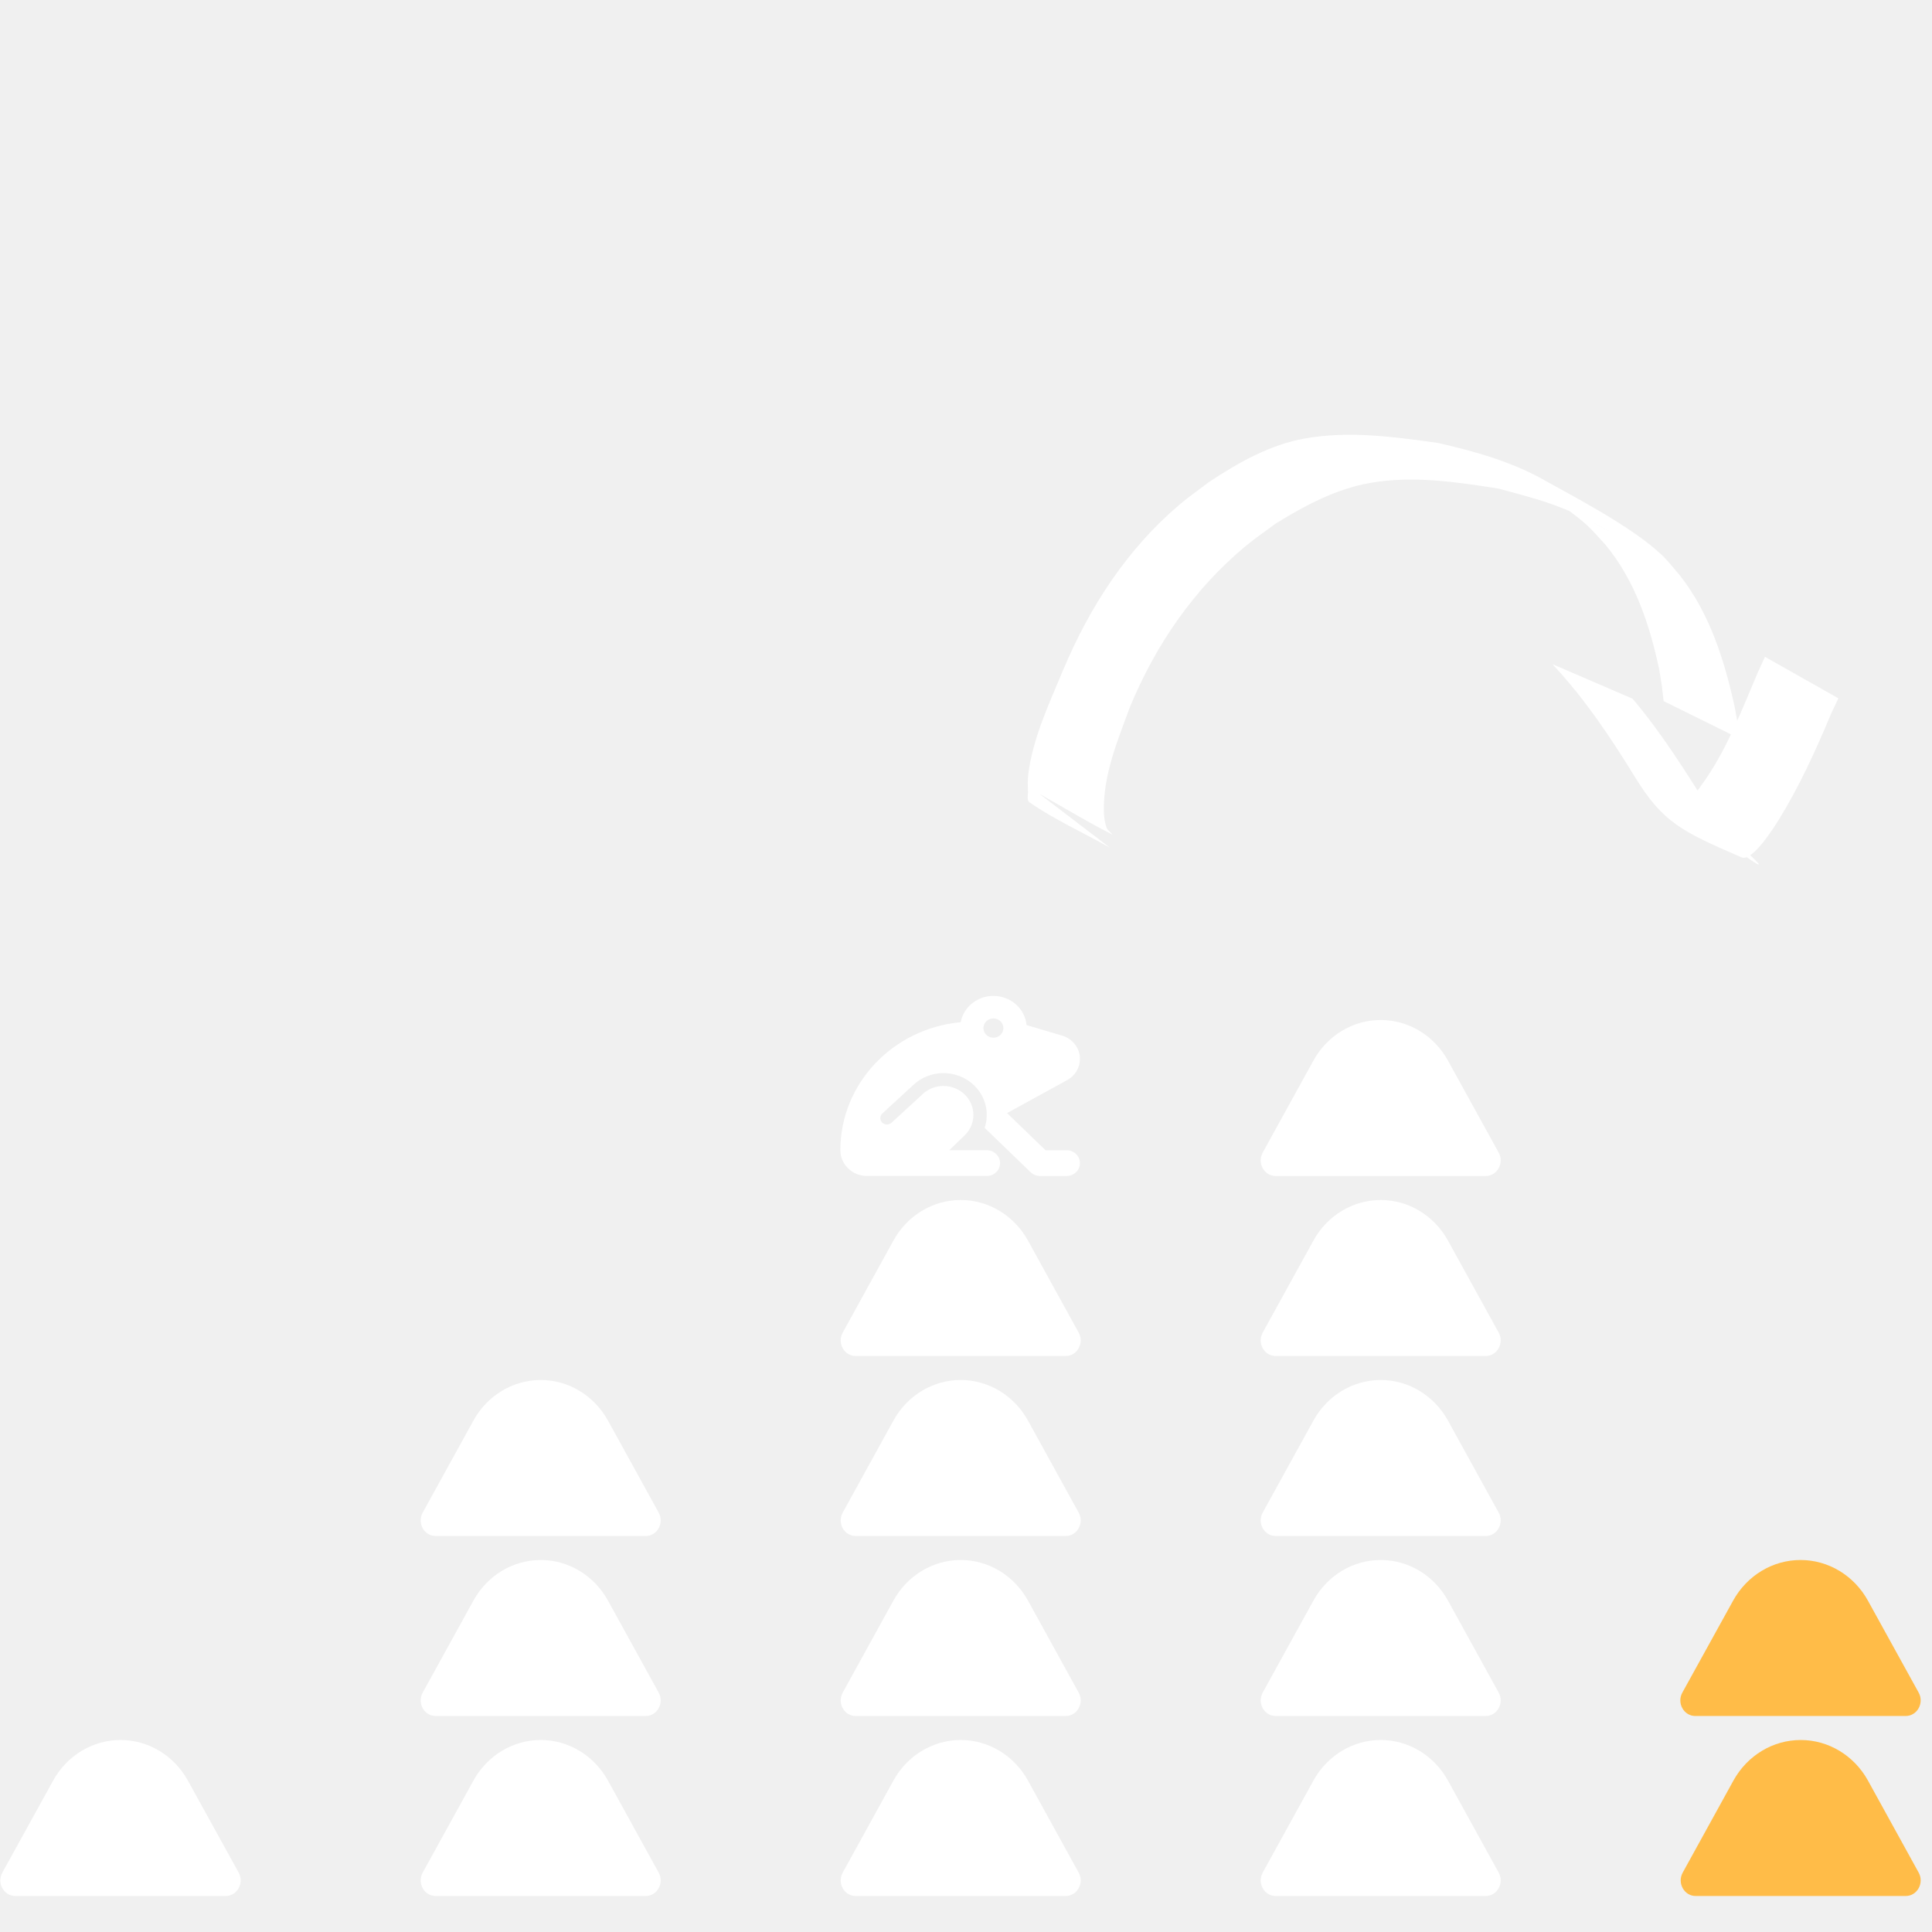
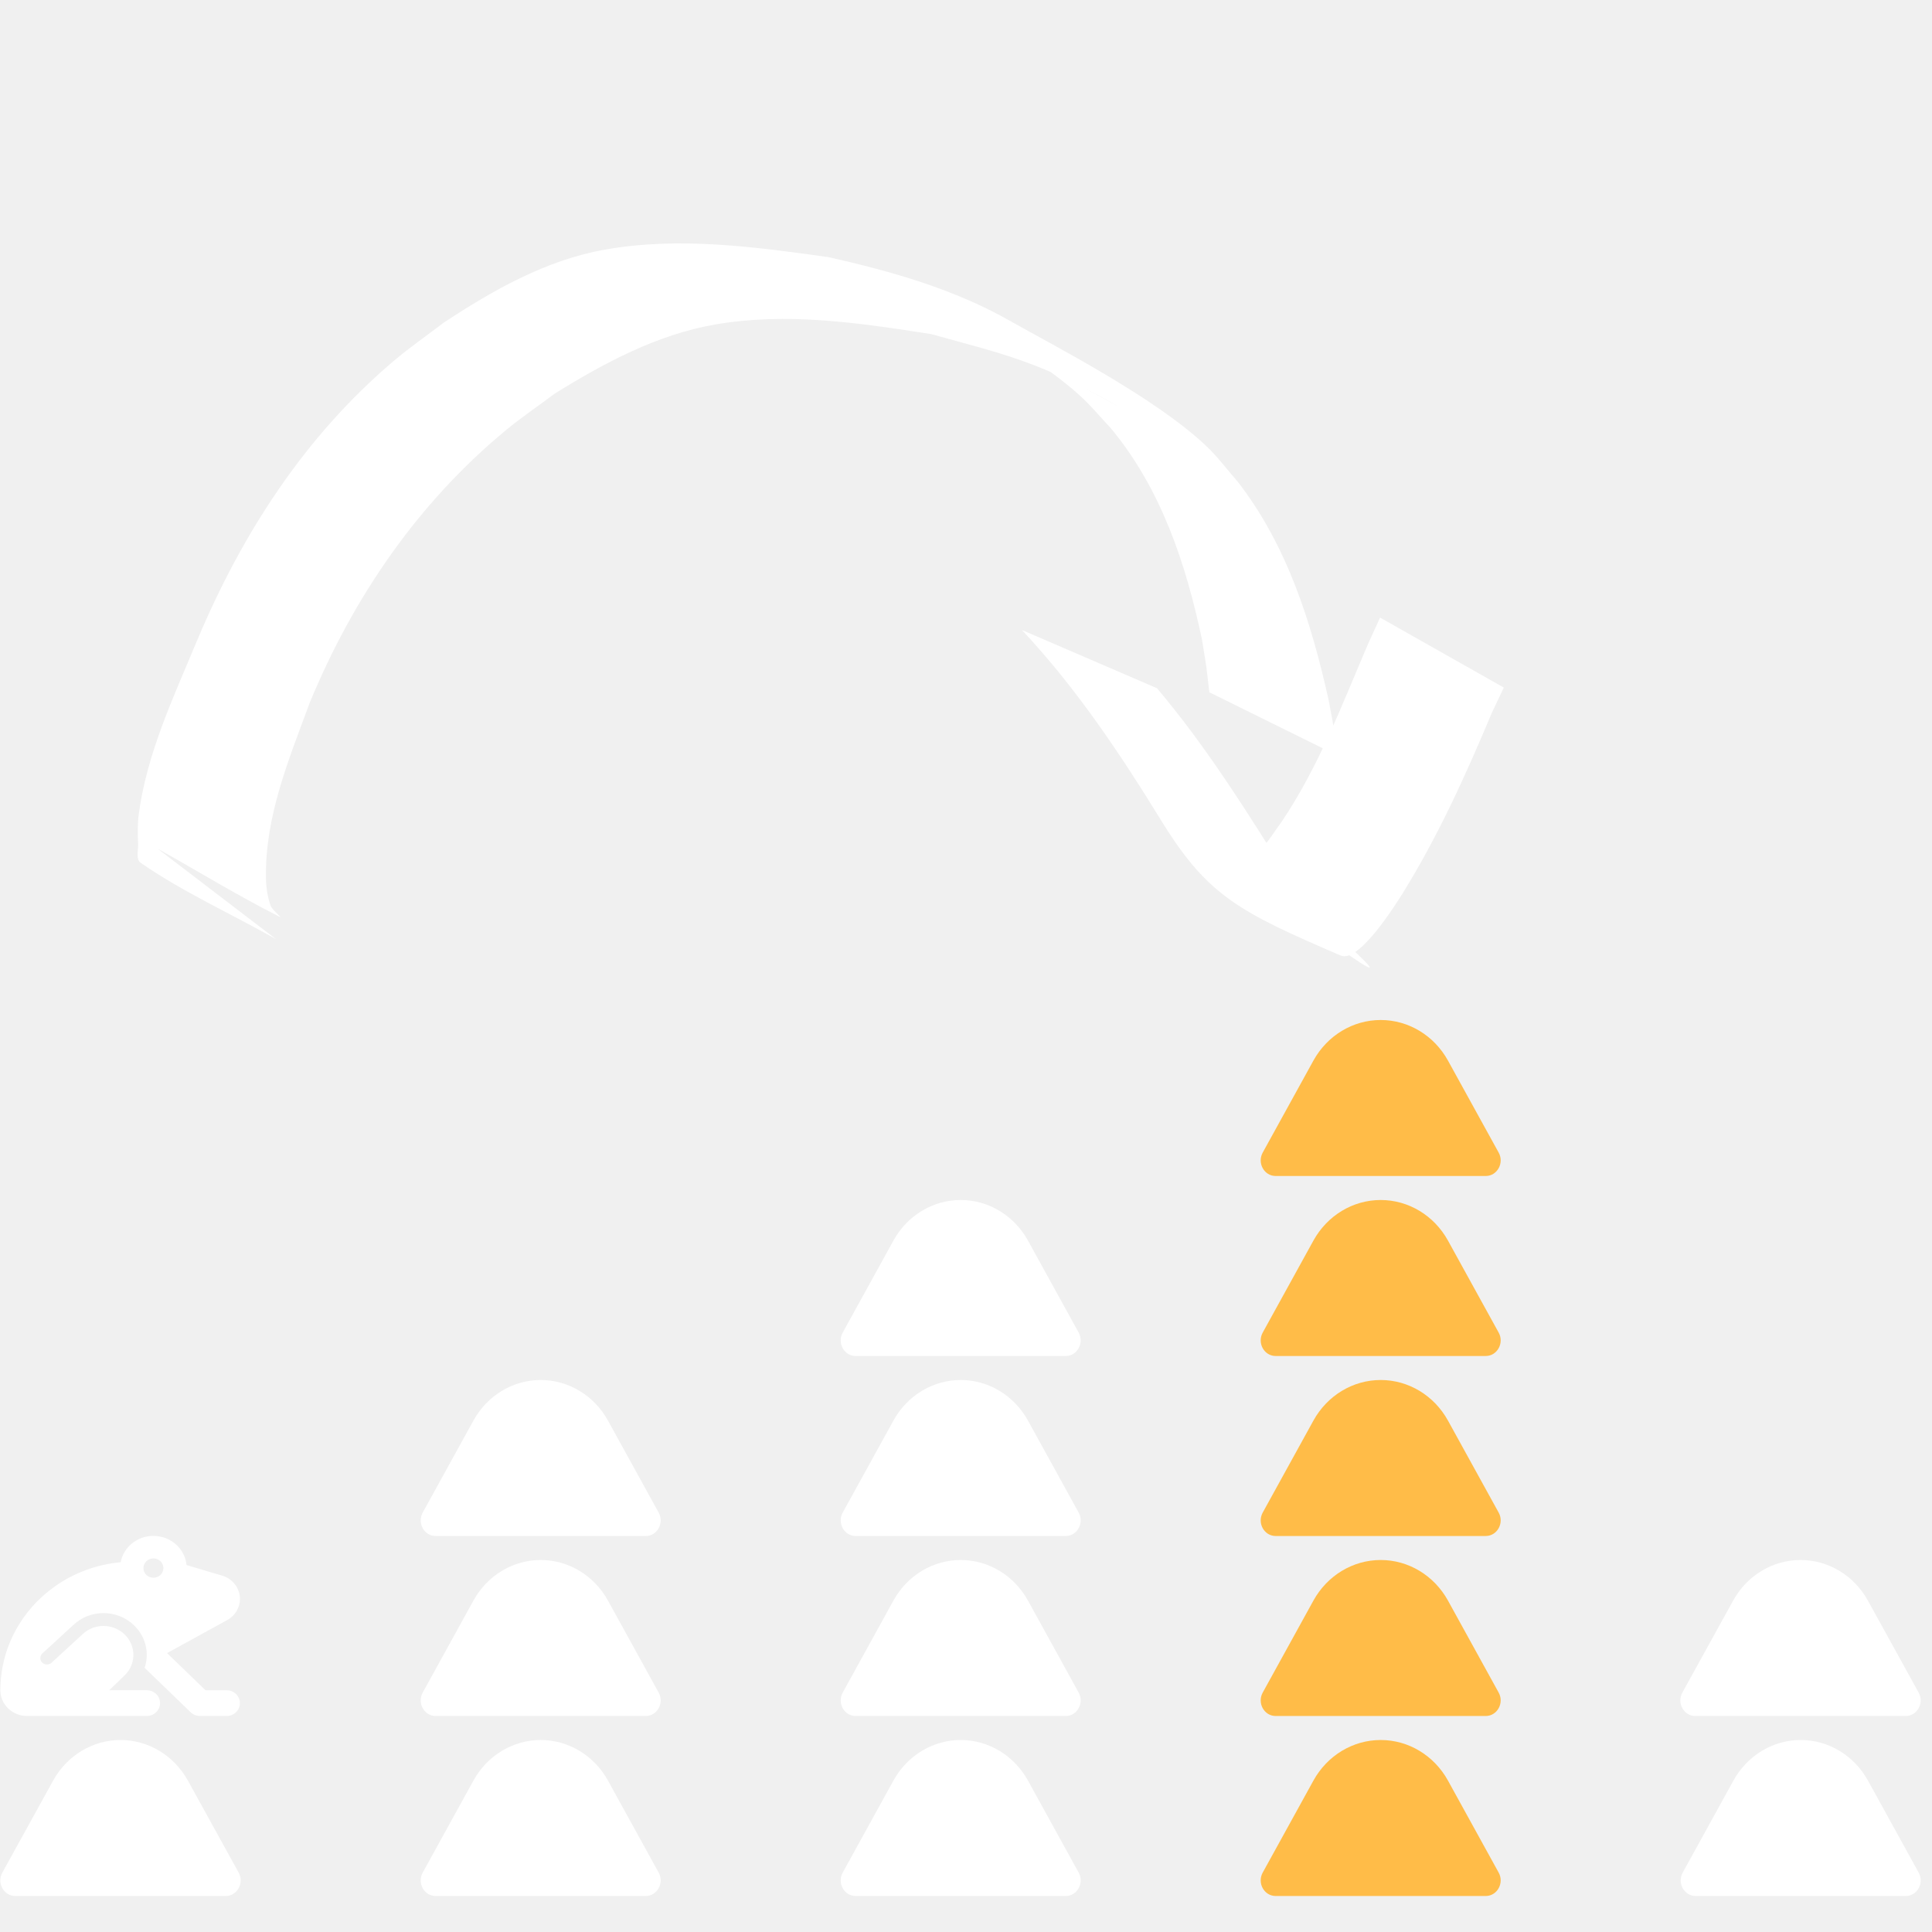
<svg xmlns="http://www.w3.org/2000/svg" width="161mm" height="161mm" viewBox="0 0 161 161" version="1.1" id="svg1" xml:space="preserve">
  <defs id="defs1" />
  <g id="layer1" transform="translate(-114.9708,-367)">
-     <path d="m 197.755,449.993 c 1.445,0 2.63,1.065 2.762,2.429 l 2.967,0.881 c 0.88,0.261 1.483,1.048 1.483,1.939 0,0.73 -0.405,1.404 -1.064,1.765 l -5.011,2.75 3.206,3.098 h 1.757 c 0.613,0 1.109,0.479 1.109,1.072 0,0.593 -0.496,1.072 -1.109,1.072 h -2.218 c -0.295,0 -0.575,-0.114 -0.783,-0.315 l -3.83,-3.698 c 0.405,-1.206 0.111,-2.583 -0.88,-3.541 -1.407,-1.36 -3.684,-1.36 -5.091,-0.004 l -2.551,2.345 c -0.222,0.204 -0.232,0.543 -0.021,0.757 0.211,0.214 0.561,0.221 0.783,0.02 l 2.558,-2.351 0.003,-0.004 0.003,-0.004 c 0.121,-0.117 0.253,-0.221 0.392,-0.308 0.967,-0.62 2.284,-0.516 3.136,0.308 0.856,0.827 0.96,2.107 0.312,3.045 -0.09,0.127 -0.194,0.251 -0.312,0.365 l -1.282,1.239 h 3.126 c 0.613,0 1.109,0.479 1.109,1.072 0,0.593 -0.496,1.072 -1.109,1.072 h -9.981 c -1.223,0 -2.218,-0.961 -2.218,-2.144 0,-5.574 4.401,-10.153 10.026,-10.669 0.239,-1.249 1.369,-2.193 2.728,-2.193 z m 0,3.484 a 0.832,0.804 0 1 0 0,-1.608 0.832,0.804 0 1 0 0,1.608 z" id="path1" style="fill:#ffffff;fill-opacity:1;stroke-width:0.034" />
-     <path d="m 259.424,515.38 c 1.157,-2.092 3.291,-3.38 5.605,-3.38 2.314,0 4.448,1.288 5.605,3.38 l 4.226,7.67 c 0.479,0.865 -0.121,1.95 -1.079,1.95 h -17.505 c -0.958,0 -1.558,-1.081 -1.079,-1.95 z" id="path1-4-7" style="fill:#ffbc48;fill-opacity:1;stroke-width:0.04" />
+     <path d="m 127.755,494.993 c 1.445,0 2.63,1.065 2.762,2.429 l 2.967,0.881 c 0.88,0.261 1.483,1.048 1.483,1.939 0,0.73 -0.405,1.404 -1.064,1.765 l -5.011,2.75 3.206,3.098 h 1.757 c 0.613,0 1.109,0.479 1.109,1.072 0,0.593 -0.496,1.072 -1.109,1.072 h -2.218 c -0.295,0 -0.575,-0.114 -0.783,-0.315 l -3.83,-3.698 c 0.405,-1.206 0.111,-2.583 -0.88,-3.541 -1.407,-1.36 -3.684,-1.36 -5.091,-0.004 l -2.551,2.345 c -0.222,0.204 -0.232,0.543 -0.021,0.757 0.211,0.214 0.561,0.221 0.783,0.02 l 2.558,-2.351 0.003,-0.004 0.003,-0.004 c 0.121,-0.117 0.253,-0.221 0.392,-0.308 0.967,-0.62 2.284,-0.516 3.136,0.308 0.856,0.827 0.96,2.107 0.312,3.045 -0.09,0.127 -0.194,0.251 -0.312,0.365 l -1.282,1.239 h 3.126 c 0.613,0 1.109,0.479 1.109,1.072 0,0.593 -0.496,1.072 -1.109,1.072 h -9.981 c -1.223,0 -2.218,-0.961 -2.218,-2.144 0,-5.574 4.401,-10.153 10.026,-10.669 0.239,-1.249 1.369,-2.193 2.728,-2.193 z m 0,3.484 a 0.832,0.804 0 1 0 0,-1.608 0.832,0.804 0 1 0 0,1.608 z" id="path1" style="fill:#ffffff;fill-opacity:1;stroke-width:0.034" />
+     <path d="m 259.424,515.38 c 1.157,-2.092 3.291,-3.38 5.605,-3.38 2.314,0 4.448,1.288 5.605,3.38 l 4.226,7.67 c 0.479,0.865 -0.121,1.95 -1.079,1.95 h -17.505 c -0.958,0 -1.558,-1.081 -1.079,-1.95 z" id="path1-4-7" style="fill:#ffffff;fill-opacity:1;stroke-width:0.04" />
    <path d="m 154.424,515.38 c 1.157,-2.092 3.291,-3.38 5.605,-3.38 2.314,0 4.448,1.288 5.605,3.38 l 4.226,7.67 c 0.479,0.865 -0.121,1.95 -1.079,1.95 h -17.505 c -0.958,0 -1.558,-1.081 -1.079,-1.95 z" id="path1-4-7-21" style="fill:#ffffff;fill-opacity:1;stroke-width:0.04" />
    <path d="m 154.424,500.38 c 1.157,-2.092 3.291,-3.38 5.605,-3.38 2.314,0 4.448,1.288 5.605,3.38 l 4.226,7.67 c 0.479,0.865 -0.121,1.95 -1.079,1.95 h -17.505 c -0.958,0 -1.558,-1.081 -1.079,-1.95 z" id="path1-4-7-21-7" style="fill:#ffffff;fill-opacity:1;stroke-width:0.04" />
    <path d="m 154.424,485.38 c 1.157,-2.092 3.291,-3.38 5.605,-3.38 2.314,0 4.448,1.288 5.605,3.38 l 4.226,7.67 c 0.479,0.865 -0.121,1.95 -1.079,1.95 h -17.505 c -0.958,0 -1.558,-1.081 -1.079,-1.95 z" id="path1-4-7-21-7-9" style="fill:#ffffff;fill-opacity:1;stroke-width:0.04" />
    <path d="m 189.424,515.38 c 1.157,-2.092 3.291,-3.38 5.605,-3.38 2.314,0 4.448,1.288 5.605,3.38 l 4.226,7.67 c 0.479,0.865 -0.121,1.95 -1.079,1.95 h -17.505 c -0.958,0 -1.558,-1.081 -1.079,-1.95 z" id="path1-4-7-21-7-9-5" style="fill:#ffffff;fill-opacity:1;stroke-width:0.04" />
    <path d="m 189.424,500.38 c 1.157,-2.092 3.291,-3.38 5.605,-3.38 2.314,0 4.448,1.288 5.605,3.38 l 4.226,7.67 c 0.479,0.865 -0.121,1.95 -1.079,1.95 h -17.505 c -0.958,0 -1.558,-1.081 -1.079,-1.95 z" id="path1-4-7-21-7-9-5-2" style="fill:#ffffff;fill-opacity:1;stroke-width:0.04" />
    <path d="m 189.424,485.38 c 1.157,-2.092 3.291,-3.38 5.605,-3.38 2.314,0 4.448,1.288 5.605,3.38 l 4.226,7.67 c 0.479,0.865 -0.121,1.95 -1.079,1.95 h -17.505 c -0.958,0 -1.558,-1.081 -1.079,-1.95 z" id="path1-4-7-21-7-9-5-2-1" style="fill:#ffffff;fill-opacity:1;stroke-width:0.04" />
    <path d="m 189.424,470.38 c 1.157,-2.092 3.291,-3.38 5.605,-3.38 2.314,0 4.448,1.288 5.605,3.38 l 4.226,7.67 c 0.479,0.865 -0.121,1.95 -1.079,1.95 h -17.505 c -0.958,0 -1.558,-1.081 -1.079,-1.95 z" id="path1-4-7-21-7-9-5-2-1-7" style="fill:#ffffff;fill-opacity:1;stroke-width:0.04" />
-     <path d="m 224.424,515.38 c 1.157,-2.092 3.291,-3.38 5.605,-3.38 2.314,0 4.448,1.288 5.605,3.38 l 4.226,7.67 c 0.479,0.865 -0.121,1.95 -1.079,1.95 h -17.505 c -0.958,0 -1.558,-1.081 -1.079,-1.95 z" id="path1-4-7-21-7-9-5-9" style="fill:#ffffff;fill-opacity:1;stroke-width:0.04" />
-     <path d="m 224.424,500.38 c 1.157,-2.092 3.291,-3.38 5.605,-3.38 2.314,0 4.448,1.288 5.605,3.38 l 4.226,7.67 c 0.479,0.865 -0.121,1.95 -1.079,1.95 h -17.505 c -0.958,0 -1.558,-1.081 -1.079,-1.95 z" id="path1-4-7-21-7-9-5-2-8" style="fill:#ffffff;fill-opacity:1;stroke-width:0.04" />
-     <path d="m 224.424,485.38 c 1.157,-2.092 3.291,-3.38 5.605,-3.38 2.314,0 4.448,1.288 5.605,3.38 l 4.226,7.67 c 0.479,0.865 -0.121,1.95 -1.079,1.95 h -17.505 c -0.958,0 -1.558,-1.081 -1.079,-1.95 z" id="path1-4-7-21-7-9-5-2-1-6" style="fill:#ffffff;fill-opacity:1;stroke-width:0.04" />
-     <path d="m 224.424,470.38 c 1.157,-2.092 3.291,-3.38 5.605,-3.38 2.314,0 4.448,1.288 5.605,3.38 l 4.226,7.67 c 0.479,0.865 -0.121,1.95 -1.079,1.95 h -17.505 c -0.958,0 -1.558,-1.081 -1.079,-1.95 z" id="path1-4-7-21-7-9-5-2-1-7-5" style="fill:#ffffff;fill-opacity:1;stroke-width:0.04" />
-     <path d="m 224.424,455.38 c 1.157,-2.092 3.291,-3.38 5.605,-3.38 2.314,0 4.448,1.288 5.605,3.38 l 4.226,7.67 c 0.479,0.865 -0.121,1.95 -1.079,1.95 h -17.505 c -0.958,0 -1.558,-1.081 -1.079,-1.95 z" id="path1-4-7-21-7-9-5-2-1-7-5-6" style="fill:#ffffff;fill-opacity:1;stroke-width:0.04" />
-     <path d="m 259.401,500.38 c 1.159,-2.092 3.296,-3.38 5.613,-3.38 2.317,0 4.455,1.288 5.613,3.38 l 4.232,7.67 c 0.48,0.865 -0.121,1.95 -1.081,1.95 h -17.531 c -0.96,0 -1.56,-1.081 -1.081,-1.95 z" id="path1-4-7-2" style="fill:#ffbc48;fill-opacity:1;stroke-width:0.04" />
+     <path d="m 224.424,515.38 c 1.157,-2.092 3.291,-3.38 5.605,-3.38 2.314,0 4.448,1.288 5.605,3.38 l 4.226,7.67 c 0.479,0.865 -0.121,1.95 -1.079,1.95 h -17.505 c -0.958,0 -1.558,-1.081 -1.079,-1.95 z" id="path1-4-7-21-7-9-5-9" style="fill:#ffbc48;fill-opacity:1;stroke-width:0.04" />
+     <path d="m 224.424,500.38 c 1.157,-2.092 3.291,-3.38 5.605,-3.38 2.314,0 4.448,1.288 5.605,3.38 l 4.226,7.67 c 0.479,0.865 -0.121,1.95 -1.079,1.95 h -17.505 c -0.958,0 -1.558,-1.081 -1.079,-1.95 z" id="path1-4-7-21-7-9-5-2-8" style="fill:#ffbc48;fill-opacity:1;stroke-width:0.04" />
+     <path d="m 224.424,485.38 c 1.157,-2.092 3.291,-3.38 5.605,-3.38 2.314,0 4.448,1.288 5.605,3.38 l 4.226,7.67 c 0.479,0.865 -0.121,1.95 -1.079,1.95 h -17.505 c -0.958,0 -1.558,-1.081 -1.079,-1.95 z" id="path1-4-7-21-7-9-5-2-1-6" style="fill:#ffbc48;fill-opacity:1;stroke-width:0.04" />
+     <path d="m 224.424,470.38 c 1.157,-2.092 3.291,-3.38 5.605,-3.38 2.314,0 4.448,1.288 5.605,3.38 l 4.226,7.67 c 0.479,0.865 -0.121,1.95 -1.079,1.95 h -17.505 c -0.958,0 -1.558,-1.081 -1.079,-1.95 z" id="path1-4-7-21-7-9-5-2-1-7-5" style="fill:#ffbc48;fill-opacity:1;stroke-width:0.04" />
+     <path d="m 224.424,455.38 c 1.157,-2.092 3.291,-3.38 5.605,-3.38 2.314,0 4.448,1.288 5.605,3.38 l 4.226,7.67 c 0.479,0.865 -0.121,1.95 -1.079,1.95 h -17.505 c -0.958,0 -1.558,-1.081 -1.079,-1.95 z" id="path1-4-7-21-7-9-5-2-1-7-5-6" style="fill:#ffbc48;fill-opacity:1;stroke-width:0.04" />
+     <path d="m 259.401,500.38 c 1.159,-2.092 3.296,-3.38 5.613,-3.38 2.317,0 4.455,1.288 5.613,3.38 l 4.232,7.67 c 0.48,0.865 -0.121,1.95 -1.081,1.95 h -17.531 c -0.96,0 -1.56,-1.081 -1.081,-1.95 z" id="path1-4-7-2" style="fill:#ffffff;fill-opacity:1;stroke-width:0.04" />
    <path d="m 119.401,515.38 c 1.159,-2.092 3.296,-3.38 5.613,-3.38 2.317,0 4.455,1.288 5.613,3.38 l 4.232,7.67 c 0.48,0.865 -0.121,1.95 -1.081,1.95 h -17.531 c -0.96,0 -1.56,-1.081 -1.081,-1.95 z" id="path1-4-7-2-4" style="fill:#ffffff;fill-opacity:1;stroke-width:0.04" />
-     <g id="layer1-1" transform="translate(170.5232,46.44281)">
-       <path style="fill:#ffffff;fill-opacity:1;stroke-width:0.265" id="path2" d="m 127.368,398.985 c 1.076,0.601 2.128,1.248 3.229,1.803 0.11,0.056 -0.189,-0.173 -0.23,-0.29 -0.08,-0.231 -0.117,-0.478 -0.122,-0.722 -0.03,-1.643 0.606,-3.154 1.162,-4.663 1.151,-2.786 2.858,-5.282 5.186,-7.213 0.423,-0.351 0.88,-0.659 1.319,-0.988 1.299,-0.806 2.704,-1.559 4.233,-1.826 1.93,-0.336 3.839,-0.043 5.745,0.252 1.399,0.393 2.14,0.544 3.457,1.13 0.483,0.215 1.872,0.986 1.406,0.735 -3.115,-1.677 -1.888,-1.12 -0.909,-0.225 0.29,0.266 0.541,0.572 0.812,0.858 1.335,1.612 1.986,3.583 2.415,5.597 0.153,0.961 0.089,0.493 0.196,1.405 0,0 3.402,1.68 3.402,1.68 v 0 c -0.128,-0.949 -0.051,-0.462 -0.235,-1.462 -0.461,-2.068 -1.102,-4.117 -2.422,-5.813 -0.268,-0.305 -0.511,-0.632 -0.803,-0.914 -1.35,-1.299 -4.117,-2.71 -5.211,-3.332 -1.496,-0.852 -3.163,-1.324 -4.831,-1.7 -1.963,-0.273 -3.949,-0.549 -5.928,-0.2 -1.567,0.277 -2.98,1.08 -4.286,1.943 -0.444,0.34 -0.906,0.659 -1.332,1.021 -2.348,1.994 -4.007,4.564 -5.196,7.388 -0.622,1.499 -1.342,3.006 -1.555,4.634 -0.034,0.258 -0.027,0.52 -0.016,0.78 0.007,0.169 -0.068,0.405 0.07,0.501 1.13,0.78 2.392,1.348 3.588,2.023 z" />
-       <path style="fill:#ffffff;fill-opacity:1;stroke-width:0.265" id="path3" d="m 150.296,393.187 c 1.453,1.549 2.623,3.308 3.731,5.112 1.212,1.952 2.055,2.372 4.722,3.522 0.493,0.213 1.486,-1.399 1.651,-1.657 0.936,-1.514 1.67,-3.13 2.355,-4.768 0.108,-0.227 0.216,-0.455 0.323,-0.682 0,0 -3.282,-1.856 -3.282,-1.856 v 0 c -0.106,0.233 -0.212,0.466 -0.319,0.699 -0.69,1.609 -1.306,3.253 -2.293,4.717 -0.284,0.387 -0.557,0.879 -1.016,1.108 -0.128,0.064 -0.542,-0.036 -0.427,0.051 6.565,4.932 2.683,1.729 2.214,1.164 -0.214,-0.258 -0.387,-0.546 -0.581,-0.82 -1.085,-1.737 -2.17,-3.476 -3.494,-5.045 z" />
+     <g id="layer1-1" transform="translate(70.33378,41.38737)">
+       <path style="fill:#ffffff;fill-opacity:1;stroke-width:0.265" id="path2" d="m 226.824,479.265 c 1.076,0.601 2.128,1.248 3.229,1.803 0.11,0.056 -0.189,-0.173 -0.23,-0.29 -0.08,-0.231 -0.117,-0.478 -0.122,-0.722 -0.03,-1.643 0.606,-3.154 1.162,-4.663 1.151,-2.786 2.858,-5.282 5.186,-7.213 0.423,-0.351 0.88,-0.659 1.319,-0.988 1.299,-0.806 2.704,-1.559 4.233,-1.826 1.93,-0.336 3.839,-0.043 5.745,0.252 1.399,0.393 2.14,0.544 3.457,1.13 0.483,0.215 1.872,0.986 1.406,0.735 -3.115,-1.677 -1.888,-1.12 -0.909,-0.225 0.29,0.266 0.541,0.572 0.812,0.858 1.335,1.612 1.986,3.583 2.415,5.597 0.153,0.961 0.089,0.493 0.196,1.405 0,0 3.402,1.68 3.402,1.68 v 0 c -0.128,-0.949 -0.051,-0.462 -0.235,-1.462 -0.461,-2.068 -1.102,-4.117 -2.422,-5.813 -0.268,-0.305 -0.511,-0.632 -0.803,-0.914 -1.35,-1.299 -4.117,-2.71 -5.211,-3.332 -1.496,-0.852 -3.163,-1.324 -4.831,-1.7 -1.963,-0.273 -3.949,-0.549 -5.928,-0.2 -1.567,0.277 -2.98,1.08 -4.286,1.943 -0.444,0.34 -0.906,0.659 -1.332,1.021 -2.348,1.994 -4.007,4.564 -5.196,7.388 -0.622,1.499 -1.342,3.006 -1.555,4.634 -0.034,0.258 -0.027,0.52 -0.016,0.78 0.007,0.169 -0.068,0.405 0.07,0.501 1.13,0.78 2.392,1.348 3.588,2.023 z" />
+       <path style="fill:#ffffff;fill-opacity:1;stroke-width:0.265" id="path3" d="m 249.751,473.468 c 1.453,1.549 2.623,3.308 3.731,5.112 1.212,1.952 2.055,2.372 4.722,3.522 0.493,0.213 1.486,-1.399 1.651,-1.657 0.936,-1.514 1.67,-3.13 2.355,-4.768 0.108,-0.227 0.216,-0.455 0.323,-0.682 0,0 -3.282,-1.856 -3.282,-1.856 v 0 c -0.106,0.233 -0.212,0.466 -0.319,0.699 -0.69,1.609 -1.306,3.253 -2.293,4.717 -0.284,0.387 -0.557,0.879 -1.016,1.108 -0.128,0.064 -0.542,-0.036 -0.427,0.051 6.565,4.932 2.683,1.729 2.214,1.164 -0.214,-0.258 -0.387,-0.546 -0.581,-0.82 -1.085,-1.737 -2.17,-3.476 -3.494,-5.045 z" />
    </g>
-     <g id="layer1-1-1" transform="matrix(1.864338,0,0,1.864338,-35.86305,-310.6859)">
+     <g id="layer1-1-1" transform="matrix(3.141753,0,0,3.141753,-272.0628,-815.7961)">
      <path style="fill:#ffffff;fill-opacity:1;stroke-width:0.265" id="path2-9" d="m 127.368,398.985 c 1.076,0.601 2.128,1.248 3.229,1.803 0.11,0.056 -0.189,-0.173 -0.23,-0.29 -0.08,-0.231 -0.117,-0.478 -0.122,-0.722 -0.03,-1.643 0.606,-3.154 1.162,-4.663 1.151,-2.786 2.858,-5.282 5.186,-7.213 0.423,-0.351 0.88,-0.659 1.319,-0.988 1.299,-0.806 2.704,-1.559 4.233,-1.826 1.93,-0.336 3.839,-0.043 5.745,0.252 1.399,0.393 2.14,0.544 3.457,1.13 0.483,0.215 1.872,0.986 1.406,0.735 -3.115,-1.677 -1.888,-1.12 -0.909,-0.225 0.29,0.266 0.541,0.572 0.812,0.858 1.335,1.612 1.986,3.583 2.415,5.597 0.153,0.961 0.089,0.493 0.196,1.405 0,0 3.402,1.68 3.402,1.68 v 0 c -0.128,-0.949 -0.051,-0.462 -0.235,-1.462 -0.461,-2.068 -1.102,-4.117 -2.422,-5.813 -0.268,-0.305 -0.511,-0.632 -0.803,-0.914 -1.35,-1.299 -4.117,-2.71 -5.211,-3.332 -1.496,-0.852 -3.163,-1.324 -4.831,-1.7 -1.963,-0.273 -3.949,-0.549 -5.928,-0.2 -1.567,0.277 -2.98,1.08 -4.286,1.943 -0.444,0.34 -0.906,0.659 -1.332,1.021 -2.348,1.994 -4.007,4.564 -5.196,7.388 -0.622,1.499 -1.342,3.006 -1.555,4.634 -0.034,0.258 -0.027,0.52 -0.016,0.78 0.007,0.169 -0.068,0.405 0.07,0.501 1.13,0.78 2.392,1.348 3.588,2.023 z" />
      <path style="fill:#ffffff;fill-opacity:1;stroke-width:0.265" id="path3-4" d="m 150.296,393.187 c 1.453,1.549 2.623,3.308 3.731,5.112 1.212,1.952 2.055,2.372 4.722,3.522 0.493,0.213 1.486,-1.399 1.651,-1.657 0.936,-1.514 1.67,-3.13 2.355,-4.768 0.108,-0.227 0.216,-0.455 0.323,-0.682 0,0 -3.282,-1.856 -3.282,-1.856 v 0 c -0.106,0.233 -0.212,0.466 -0.319,0.699 -0.69,1.609 -1.306,3.253 -2.293,4.717 -0.284,0.387 -0.557,0.879 -1.016,1.108 -0.128,0.064 -0.542,-0.036 -0.427,0.051 6.565,4.932 2.683,1.729 2.214,1.164 -0.214,-0.258 -0.387,-0.546 -0.581,-0.82 -1.085,-1.737 -2.17,-3.476 -3.494,-5.045 z" />
    </g>
+     <g id="layer1-1-1-5" transform="matrix(1.864338,0,0,1.864338,57.19944,-246.5135)">
+       <path style="fill:#ffffff;fill-opacity:1;stroke-width:0.265" id="path2-9-0" d="m 126.184,387.496 c 1.076,0.601 2.128,1.248 3.229,1.803 0.11,0.056 -0.189,-0.173 -0.23,-0.29 -0.08,-0.231 -0.117,-0.478 -0.122,-0.722 -0.03,-1.643 0.606,-3.154 1.162,-4.663 1.151,-2.786 2.858,-5.282 5.186,-7.213 0.423,-0.351 0.88,-0.659 1.319,-0.988 1.299,-0.806 2.704,-1.559 4.233,-1.826 1.93,-0.336 3.839,-0.043 5.745,0.252 1.399,0.393 2.14,0.544 3.457,1.13 0.483,0.215 1.872,0.986 1.406,0.735 -3.115,-1.677 -1.888,-1.12 -0.909,-0.225 0.29,0.266 0.541,0.572 0.812,0.858 1.335,1.612 1.986,3.583 2.415,5.597 0.153,0.961 0.089,0.493 0.196,1.405 0,0 3.402,1.68 3.402,1.68 v 0 c -0.128,-0.949 -0.051,-0.462 -0.235,-1.462 -0.461,-2.068 -1.102,-4.117 -2.422,-5.813 -0.268,-0.305 -0.511,-0.632 -0.803,-0.914 -1.35,-1.299 -4.117,-2.71 -5.211,-3.332 -1.496,-0.852 -3.163,-1.324 -4.831,-1.7 -1.963,-0.273 -3.949,-0.549 -5.928,-0.2 -1.567,0.277 -2.98,1.08 -4.286,1.943 -0.444,0.34 -0.906,0.659 -1.332,1.021 -2.348,1.994 -4.007,4.564 -5.196,7.388 -0.622,1.499 -1.342,3.006 -1.555,4.634 -0.034,0.258 -0.027,0.52 -0.016,0.78 0.007,0.169 -0.068,0.405 0.07,0.501 1.13,0.78 2.392,1.348 3.588,2.023 z" />
+       <path style="fill:#ffffff;fill-opacity:1;stroke-width:0.265" id="path3-4-3" d="m 149.111,381.699 c 1.453,1.549 2.623,3.308 3.731,5.112 1.212,1.952 2.055,2.372 4.722,3.522 0.493,0.213 1.486,-1.399 1.651,-1.657 0.936,-1.514 1.67,-3.13 2.355,-4.768 0.108,-0.227 0.216,-0.455 0.323,-0.682 0,0 -3.282,-1.856 -3.282,-1.856 v 0 c -0.106,0.233 -0.212,0.466 -0.319,0.699 -0.69,1.609 -1.306,3.253 -2.293,4.717 -0.284,0.387 -0.557,0.879 -1.016,1.108 -0.128,0.064 -0.542,-0.036 -0.427,0.051 6.565,4.932 2.683,1.729 2.214,1.164 -0.214,-0.258 -0.387,-0.546 -0.581,-0.82 -1.085,-1.737 -2.17,-3.476 -3.494,-5.045 z" />
+     </g>
  </g>
</svg>
